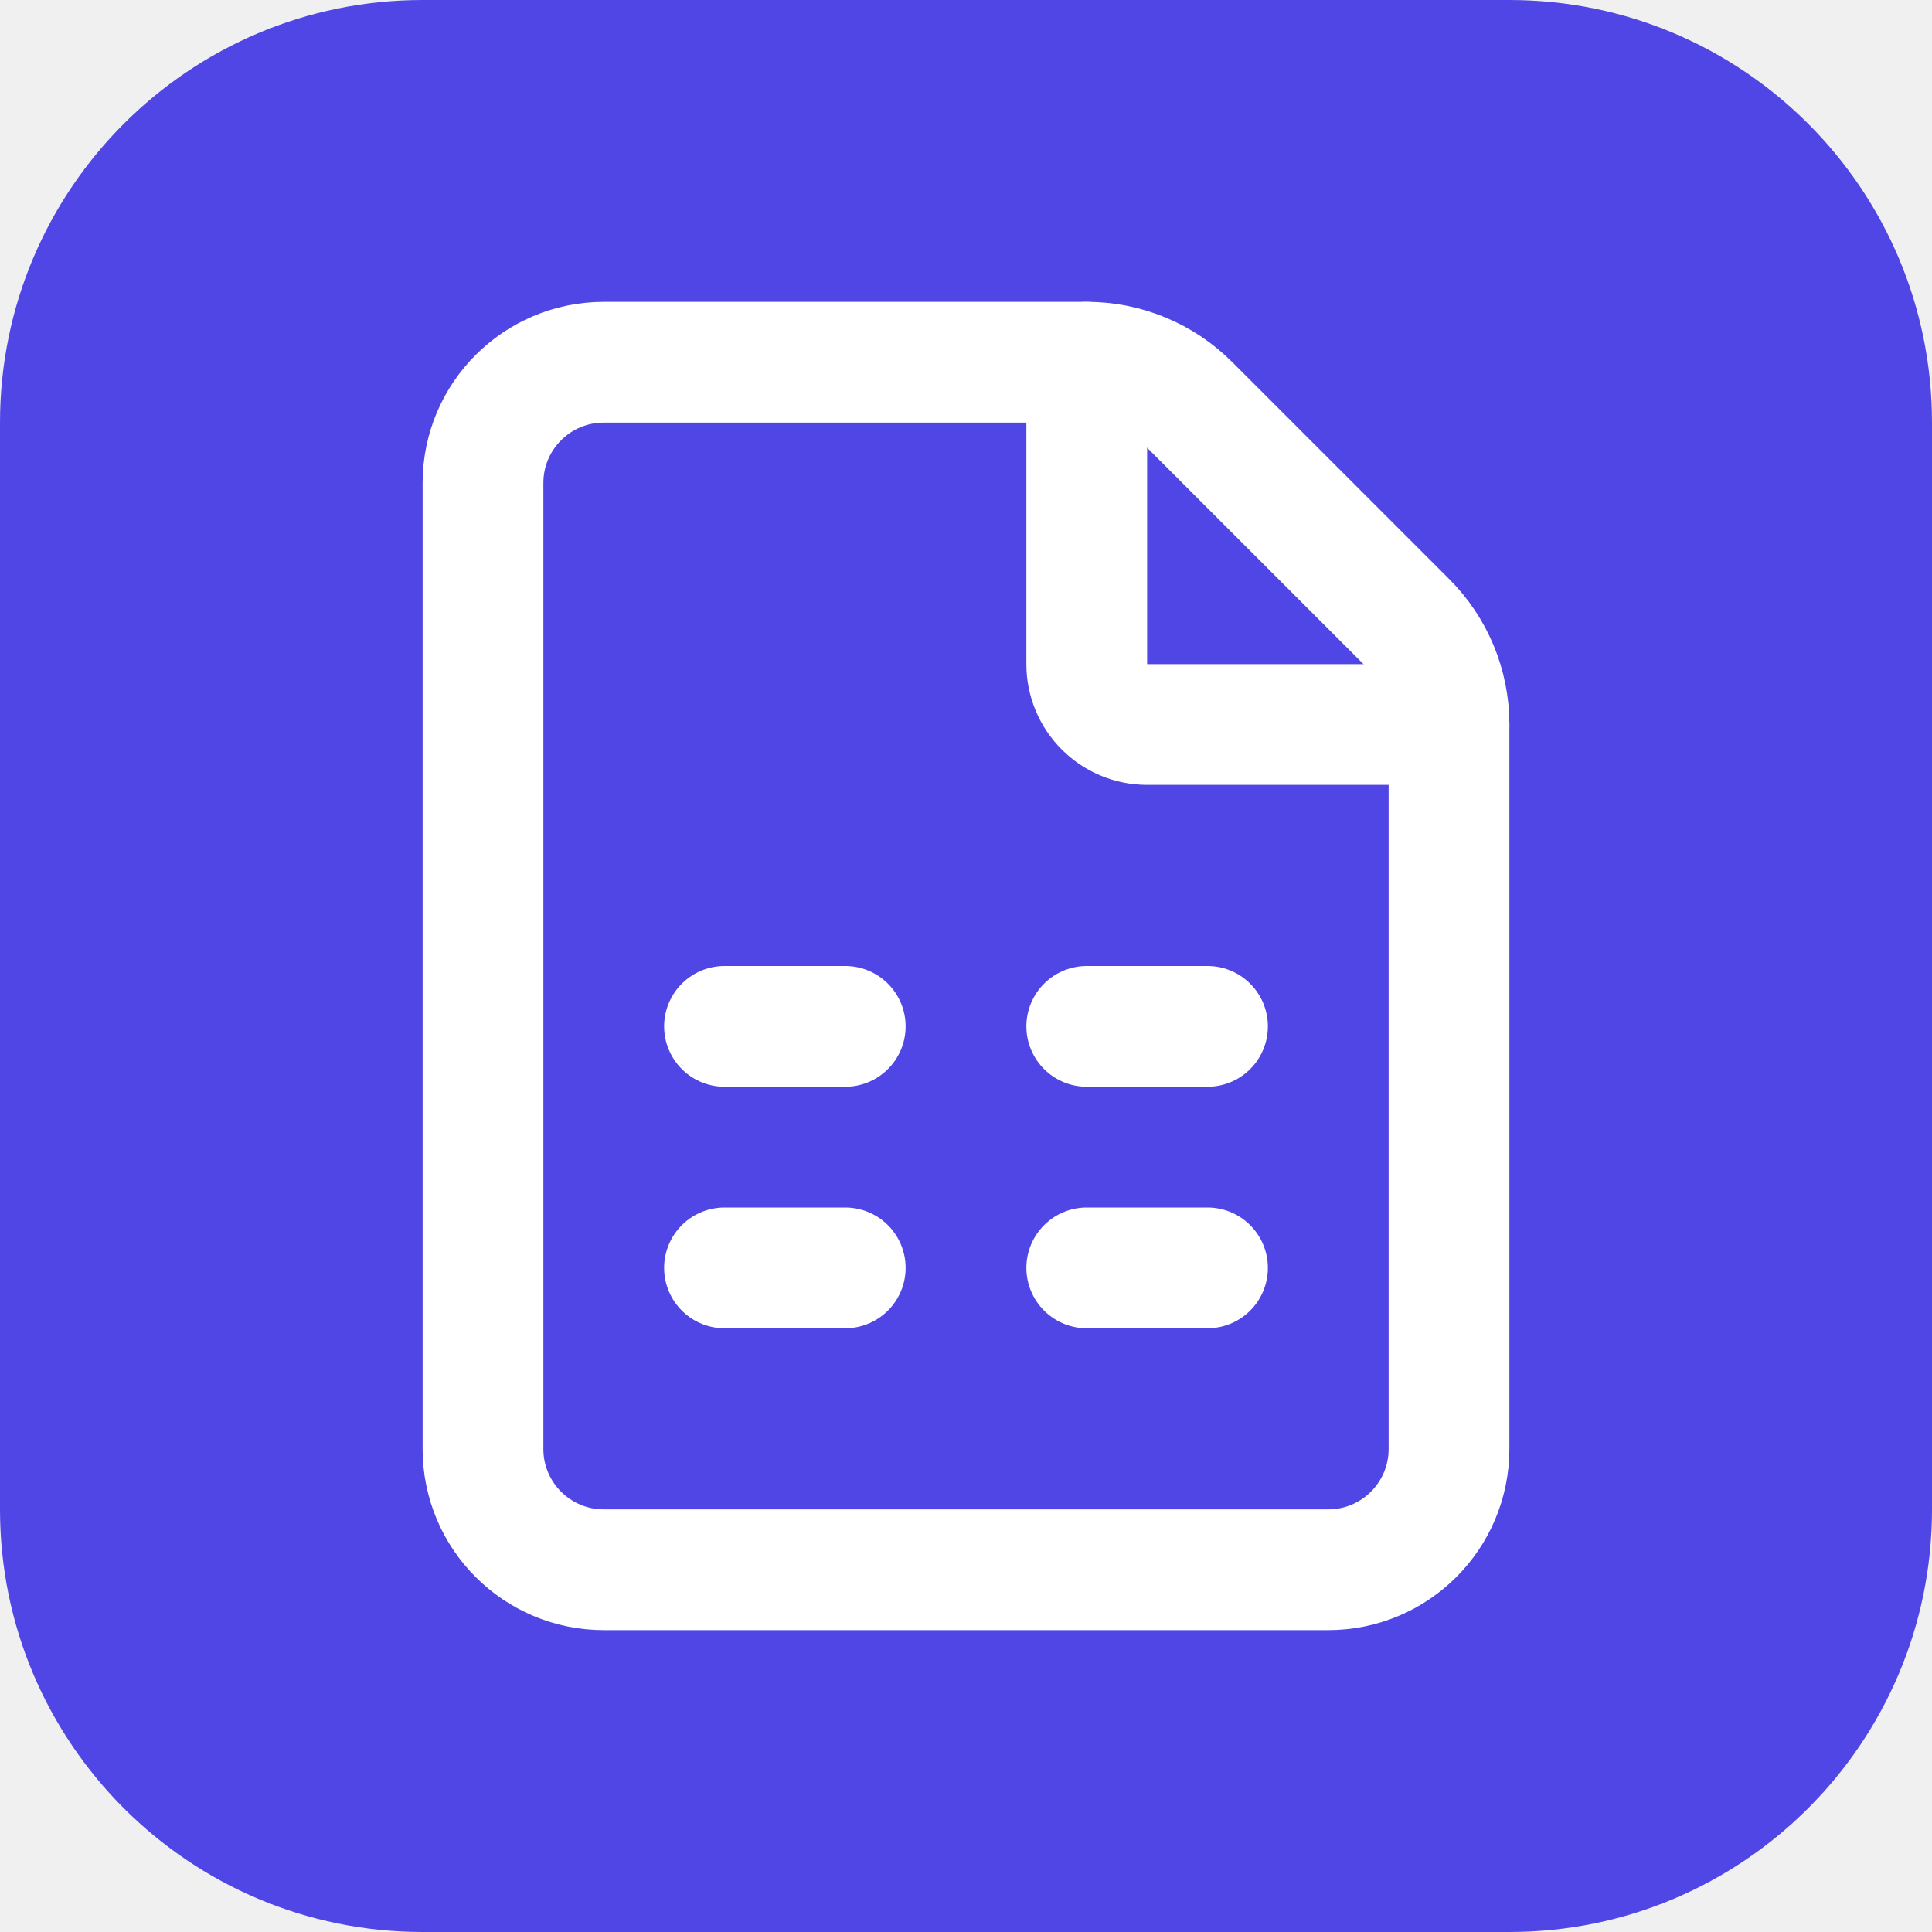
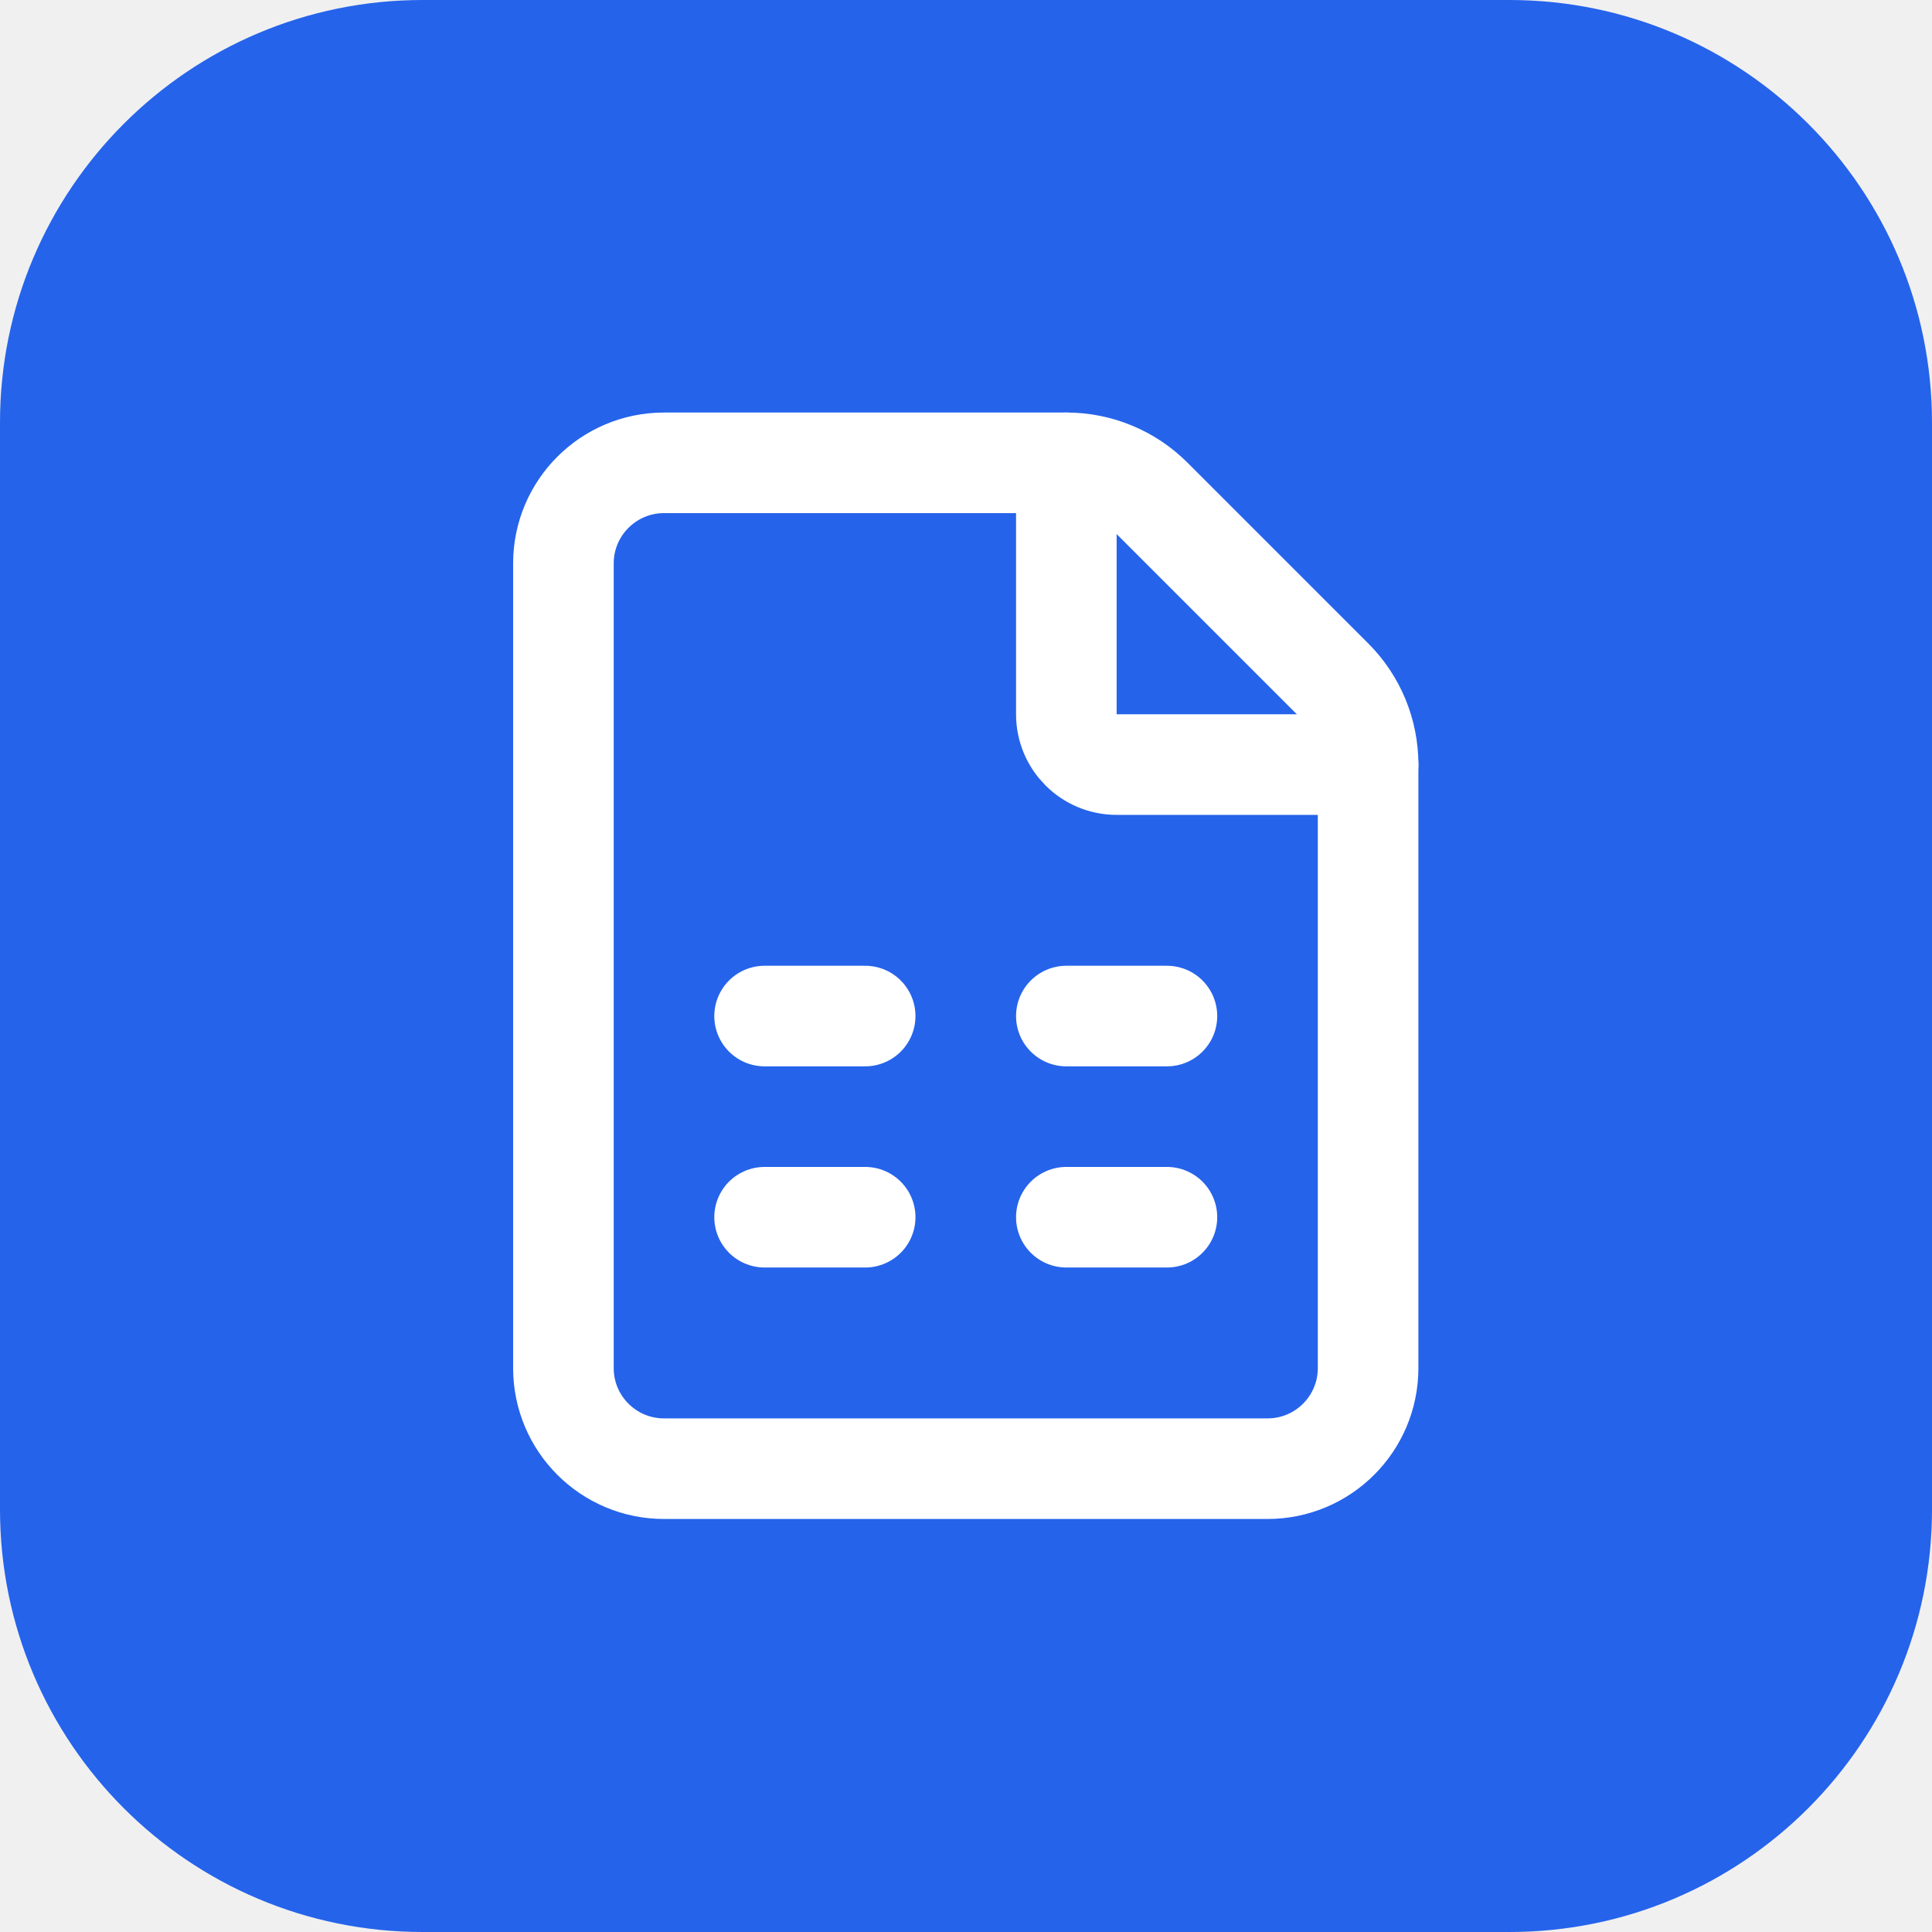
<svg xmlns="http://www.w3.org/2000/svg" viewBox="0 0 32 32" fill="none">
-   <rect width="32" height="32" rx="7" fill="#4F46E5" />
-   <g transform="translate(4,4)" stroke="white" stroke-width="2" stroke-linecap="round" stroke-linejoin="round" fill="none">
+   <rect width="32" height="32" rx="7" fill="#2563EB" />
+   <g transform="translate(6,6) scale(0.833)" stroke="white" stroke-width="2" stroke-linecap="round" stroke-linejoin="round" fill="none">
    <path d="M6 22a2 2 0 0 1-2-2V4a2 2 0 0 1 2-2h8a2.4 2.4 0 0 1 1.704.706l3.588 3.588A2.4 2.4 0 0 1 20 8v12a2 2 0 0 1-2 2z" />
    <path d="M14 2v5a1 1 0 0 0 1 1h5" />
    <path d="M8 13h2" />
    <path d="M14 13h2" />
    <path d="M8 17h2" />
    <path d="M14 17h2" />
  </g>
</svg>
